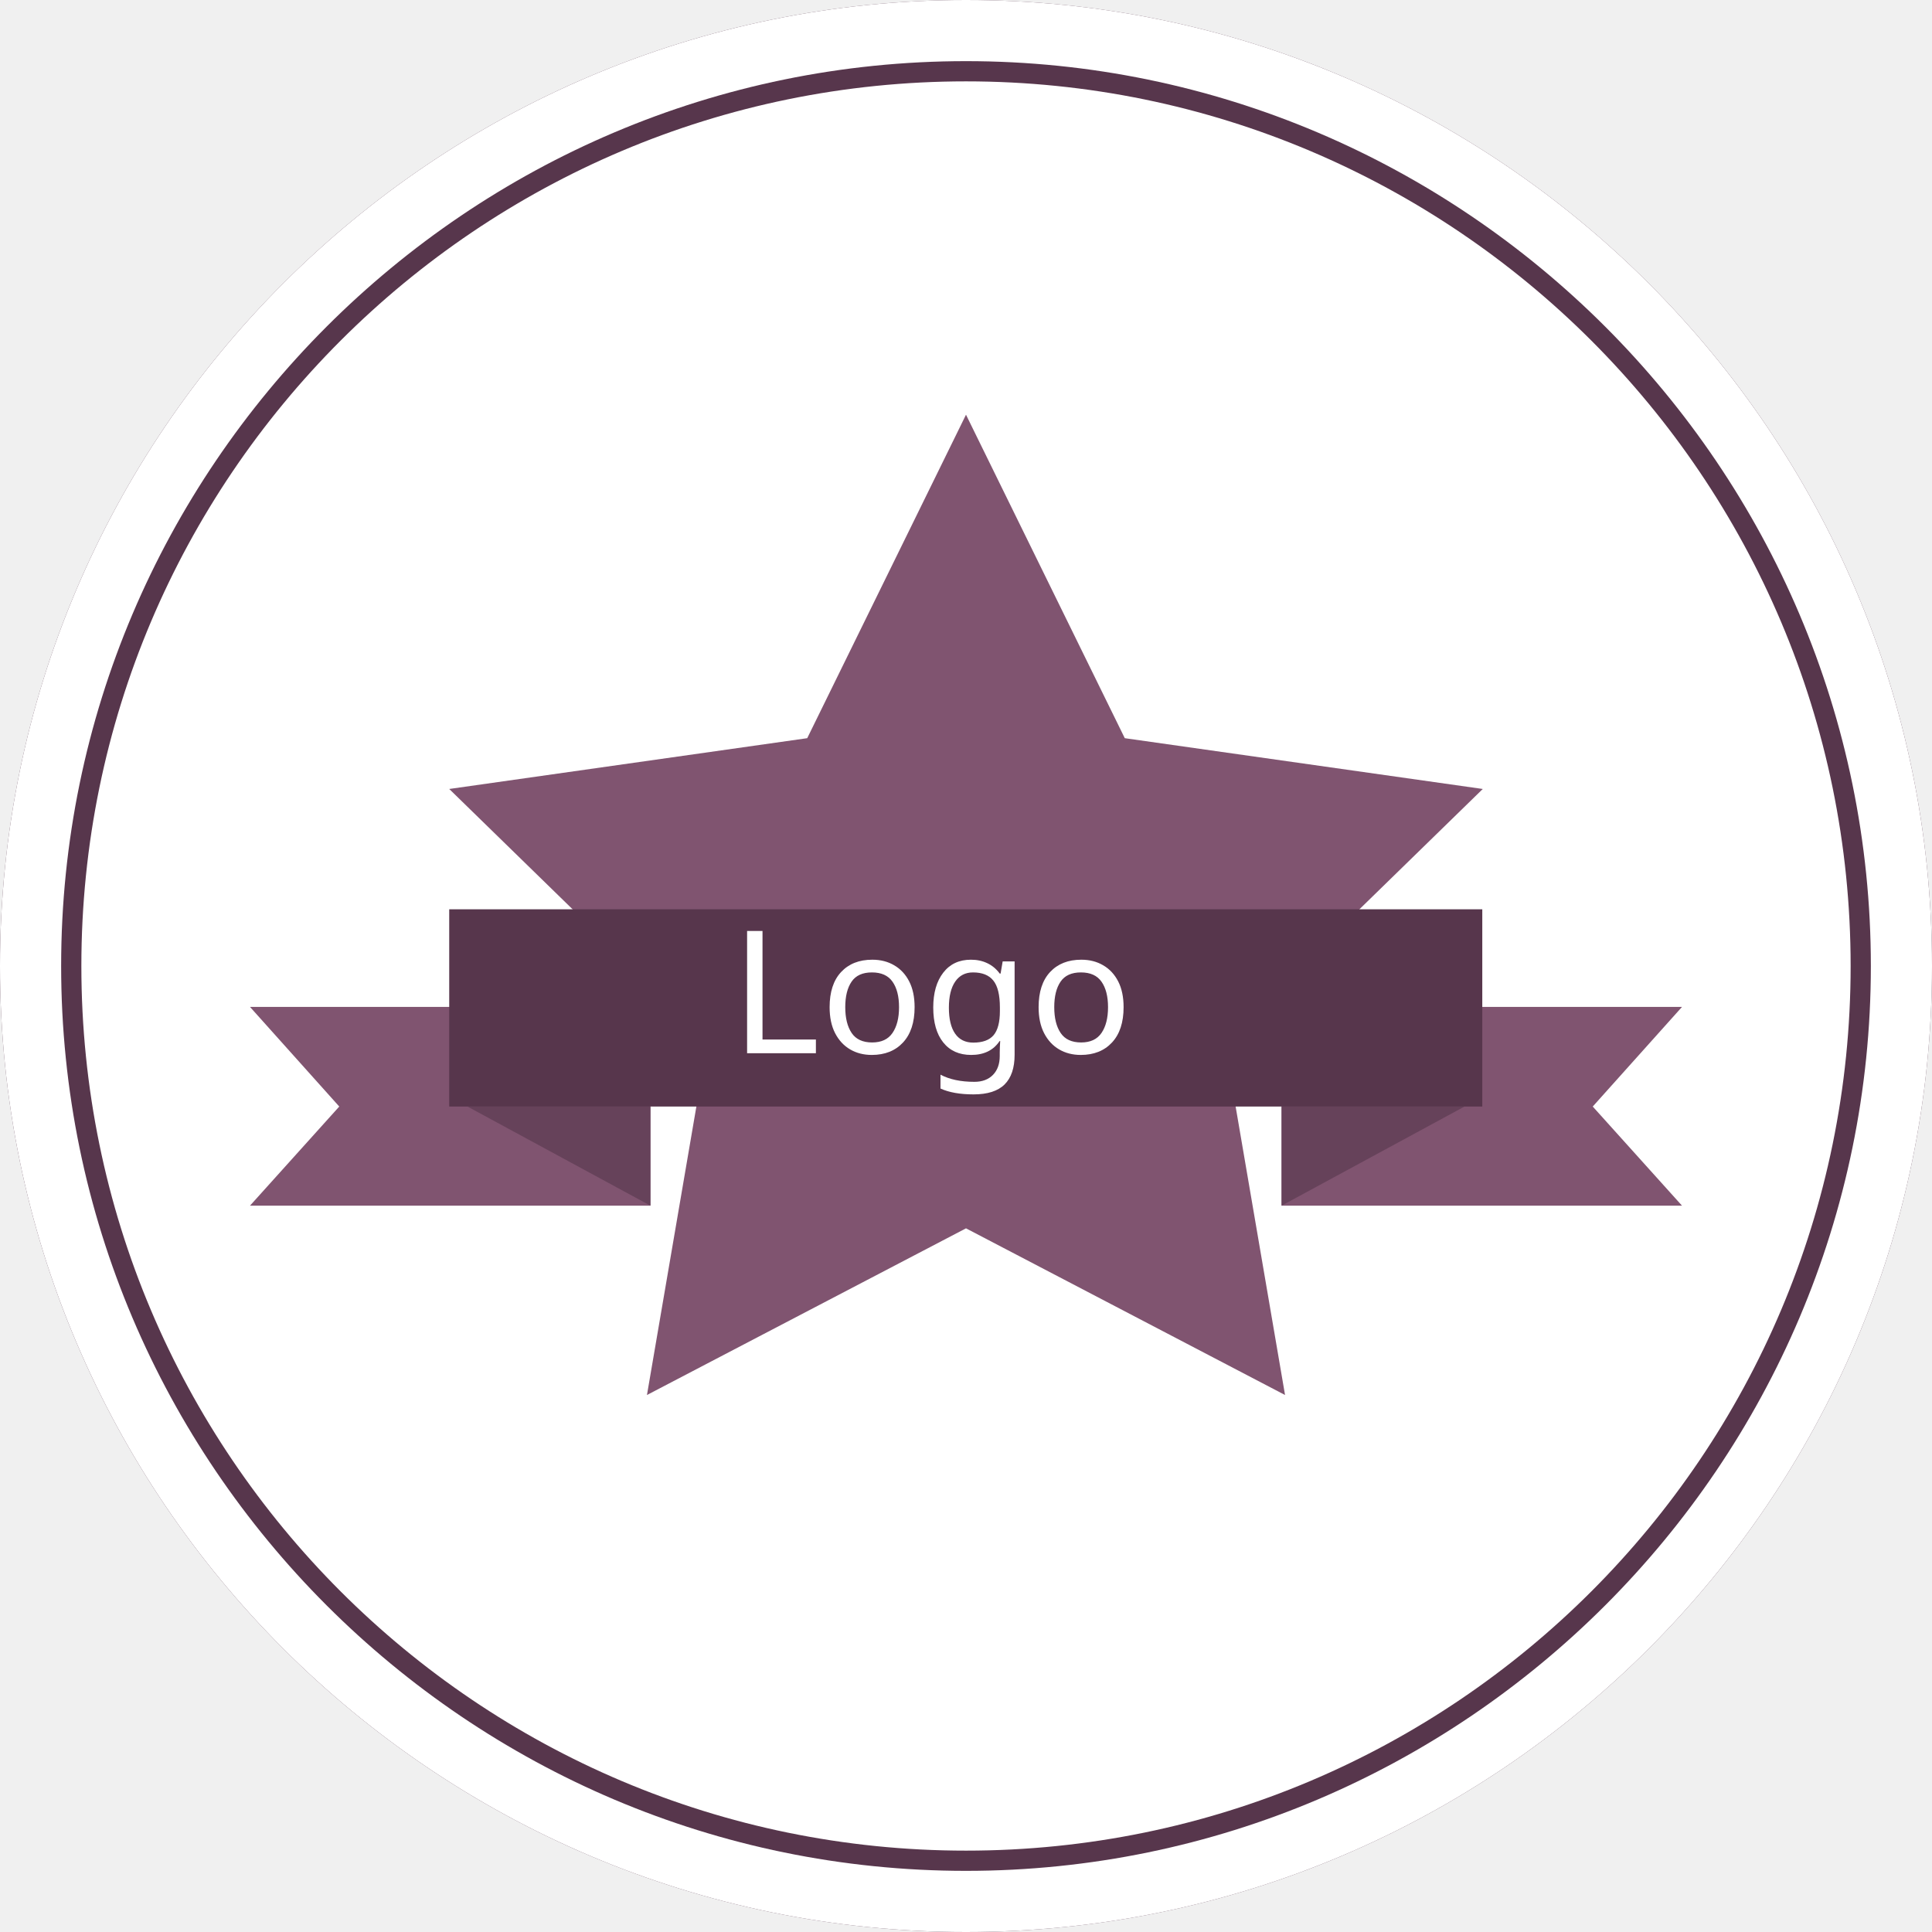
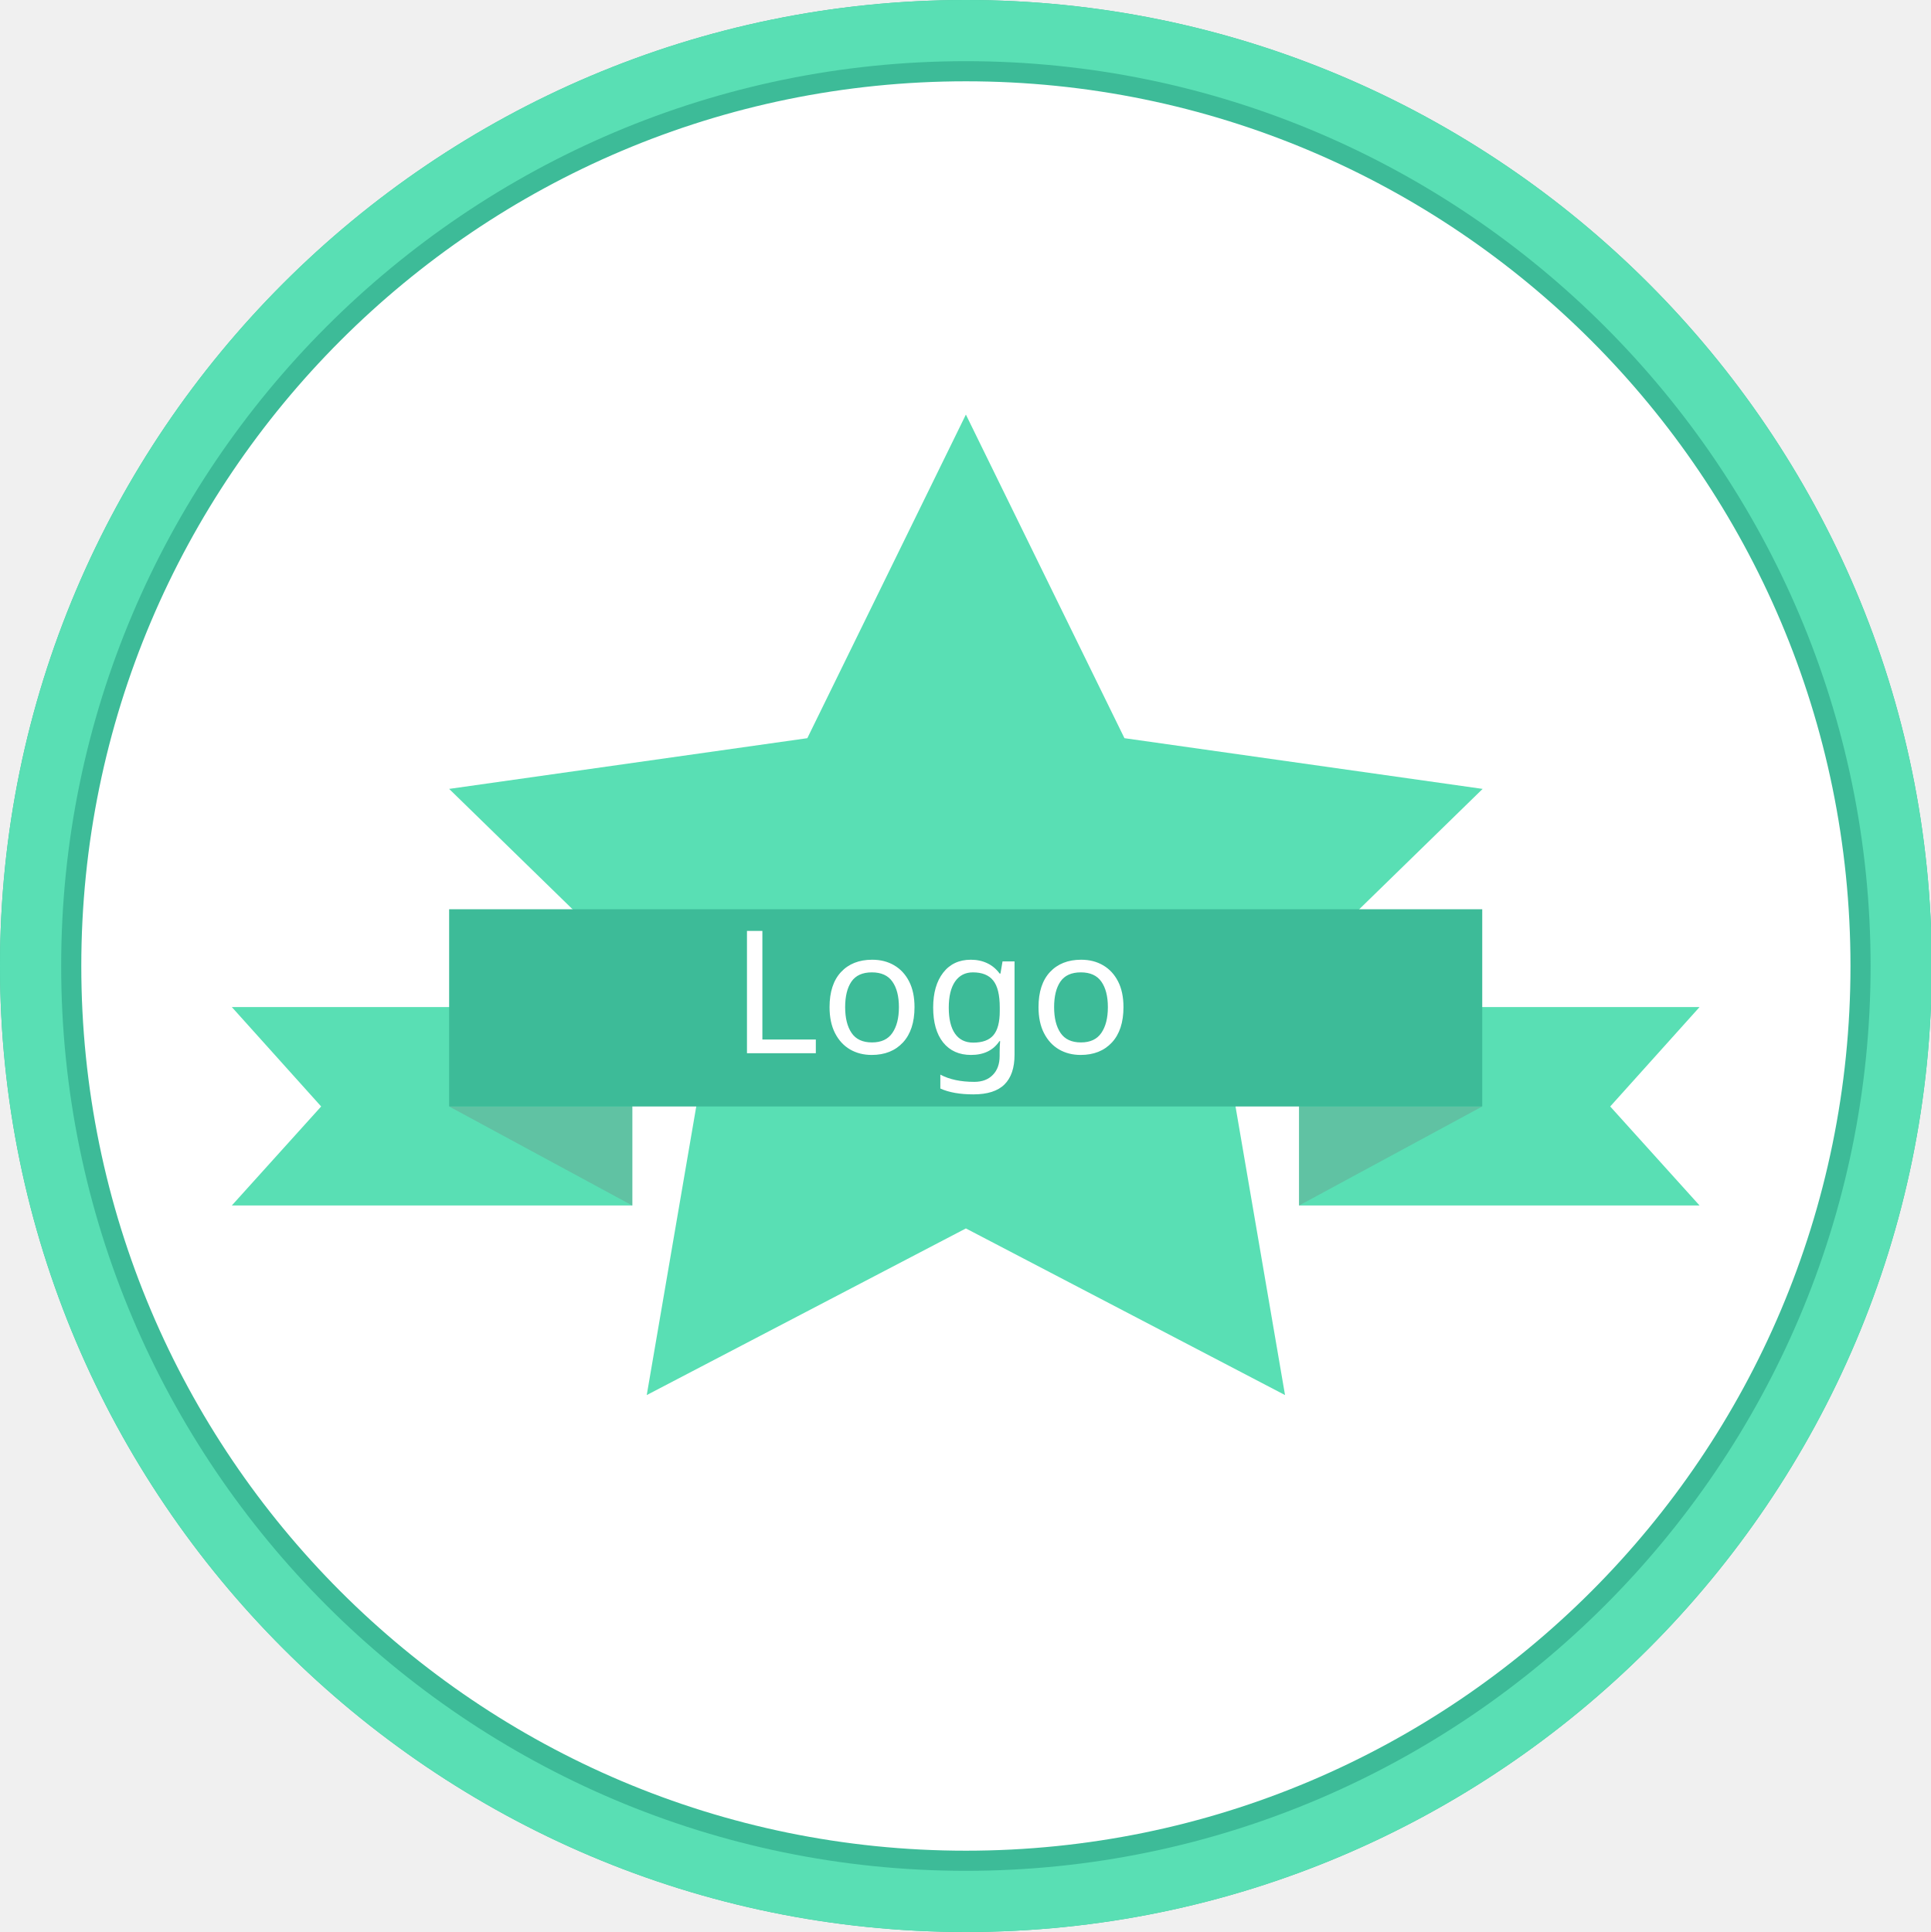
- <svg xmlns="http://www.w3.org/2000/svg" version="1.1" id="Layer_1" x="0px" y="0px" viewBox="200.1 110.1 391.8 391.8" enable-background="new 200.1 110.1 391.8 391.8" xml:space="preserve">
+ <svg xmlns="http://www.w3.org/2000/svg" version="1.1" id="Layer_1" x="0px" y="0px" viewBox="60 0 479.8 480" enable-background="new 60 0 479.8 480" xml:space="preserve">
  <g>
-     <path fill="#FFFFFF" d="M396,493.7c-103.6,0-187.7-84.1-187.7-187.7S292.4,118.3,396,118.3S583.7,202.4,583.7,306   S499.6,493.7,396,493.7z" />
-     <path fill="#57364C" d="M396,126.6c99,0,179.4,80.4,179.4,179.4S495,485.4,396,485.4S216.6,405,216.6,306S297,126.6,396,126.6    M396,110.1c-108,0-195.9,87.9-195.9,195.9S288,501.9,396,501.9S591.9,414,591.9,306S504,110.1,396,110.1L396,110.1z" />
-     <path fill="#FFFFFF" d="M396,122.5c101.1,0,183.5,82.5,183.5,183.5S497.1,489.5,396,489.5S212.5,407.1,212.5,306   S294.9,122.5,396,122.5 M396,110.1c-108,0-195.9,87.9-195.9,195.9S288,501.9,396,501.9S591.9,414,591.9,306S504,110.1,396,110.1   L396,110.1z" />
+     <path fill="#FFFFFF" d="M300,470c-126.9,0-230-103-230-230s103-230,230-230s230,103,230,230S426.9,470,300,470z" />
+     <path fill="#3DBB98" d="M300,20.2c121.3,0,219.8,98.5,219.8,219.8S421.3,459.8,300,459.8S80.2,361.3,80.2,240S178.7,20.2,300,20.2    M300,0C167.7,0,60,107.7,60,240s107.7,240,240,240s240-107.7,240-240S432.3,0,300,0L300,0z" />
+     <path fill="#59DFB4" d="M300,15.2c123.9,0,224.8,101.1,224.8,224.8S423.9,464.8,300,464.8S75.2,363.9,75.2,240S176.1,15.2,300,15.2    M300,0C167.7,0,60,107.7,60,240s107.7,240,240,240s240-107.7,240-240S432.3,0,300,0L300,0z" />
  </g>
-   <g>
-     <polygon fill="#805470" points="396,194.2 428.2,259.8 500.8,270.1 448.4,321.2 460.7,393 396,359.2 331.3,393 343.6,321.2    291.2,270.1 363.8,259.8  " />
-     <polygon fill="#805470" points="541.2,354.6 460,354.6 460,314.3 541.2,314.3 523.1,334.5  " />
-     <polygon fill="#66425A" points="497.1,334.5 460,354.6 460,334.5  " />
-     <polygon fill="#805470" points="250.8,354.6 332,354.6 332,314.3 250.8,314.3 268.9,334.5  " />
-     <polygon fill="#66425A" points="294.9,334.5 332,354.6 332,334.5  " />
-     <rect x="291.2" y="294.5" fill="#57364C" width="209.5" height="40" />
-     <text transform="matrix(1 0 0 1 348.2329 323.6924)" fill="#FFFFFF" font-family="'Raleway-Medium'" font-size="34.739">Logo</text>
-   </g>
+   <polygon fill="#59DFB4" points="300,103 339.4,183.4 428.4,196 364.2,258.6 379.3,346.6 300,305.2 220.7,346.6 235.8,258.6   171.6,196 260.6,183.4 " />
+   <polygon fill="#59DFB4" points="482.3,299.5 382.8,299.5 382.8,250.2 482.3,250.2 460.1,274.9 " />
+   <polygon fill="#60C2A3" points="428.3,274.9 382.8,299.5 382.8,274.9 " />
+   <polygon fill="#59DFB4" points="117.6,299.5 217.1,299.5 217.1,250.2 117.6,250.2 139.8,274.9 " />
+   <polygon fill="#60C2A3" points="171.6,274.9 217.1,299.5 217.1,274.9 " />
+   <rect x="171.6" y="225.9" fill="#3DBB98" width="256.7" height="49" />
+   <text transform="matrix(1 0 0 1 241.4801 261.6755)" fill="#FFFFFF" font-family="'Raleway-Medium'" font-size="42.559">Logo</text>
</svg>
